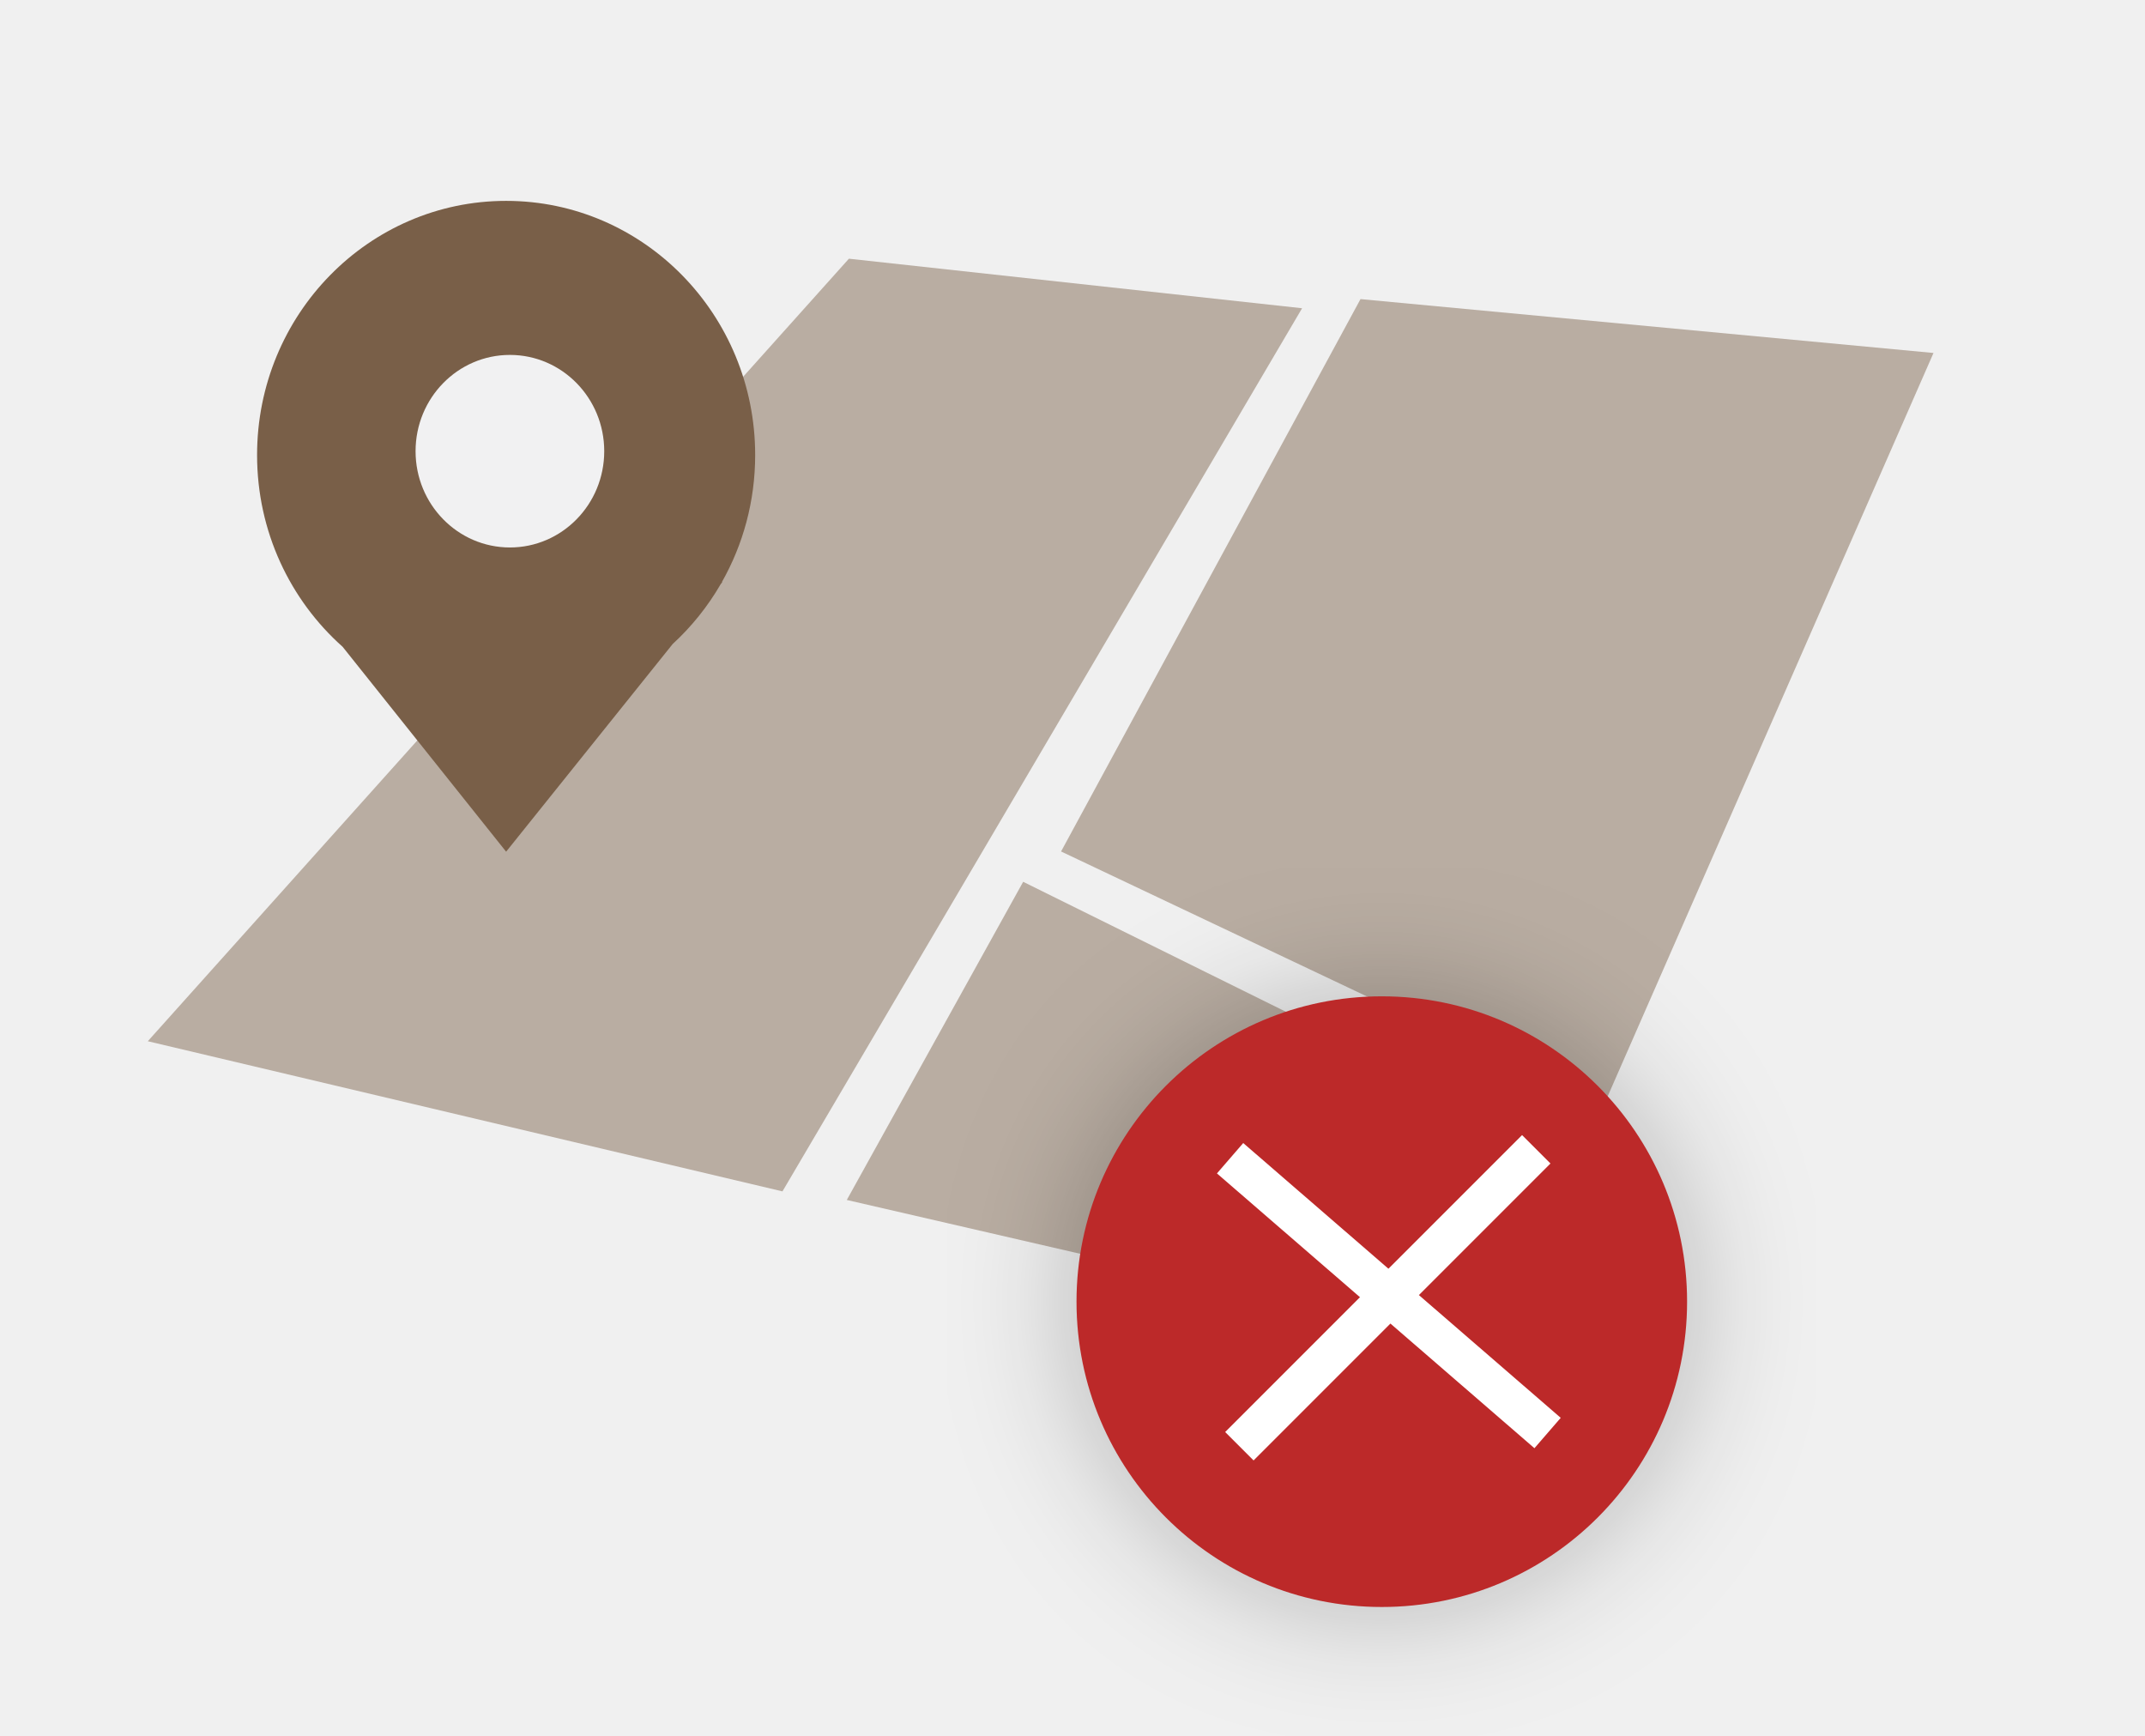
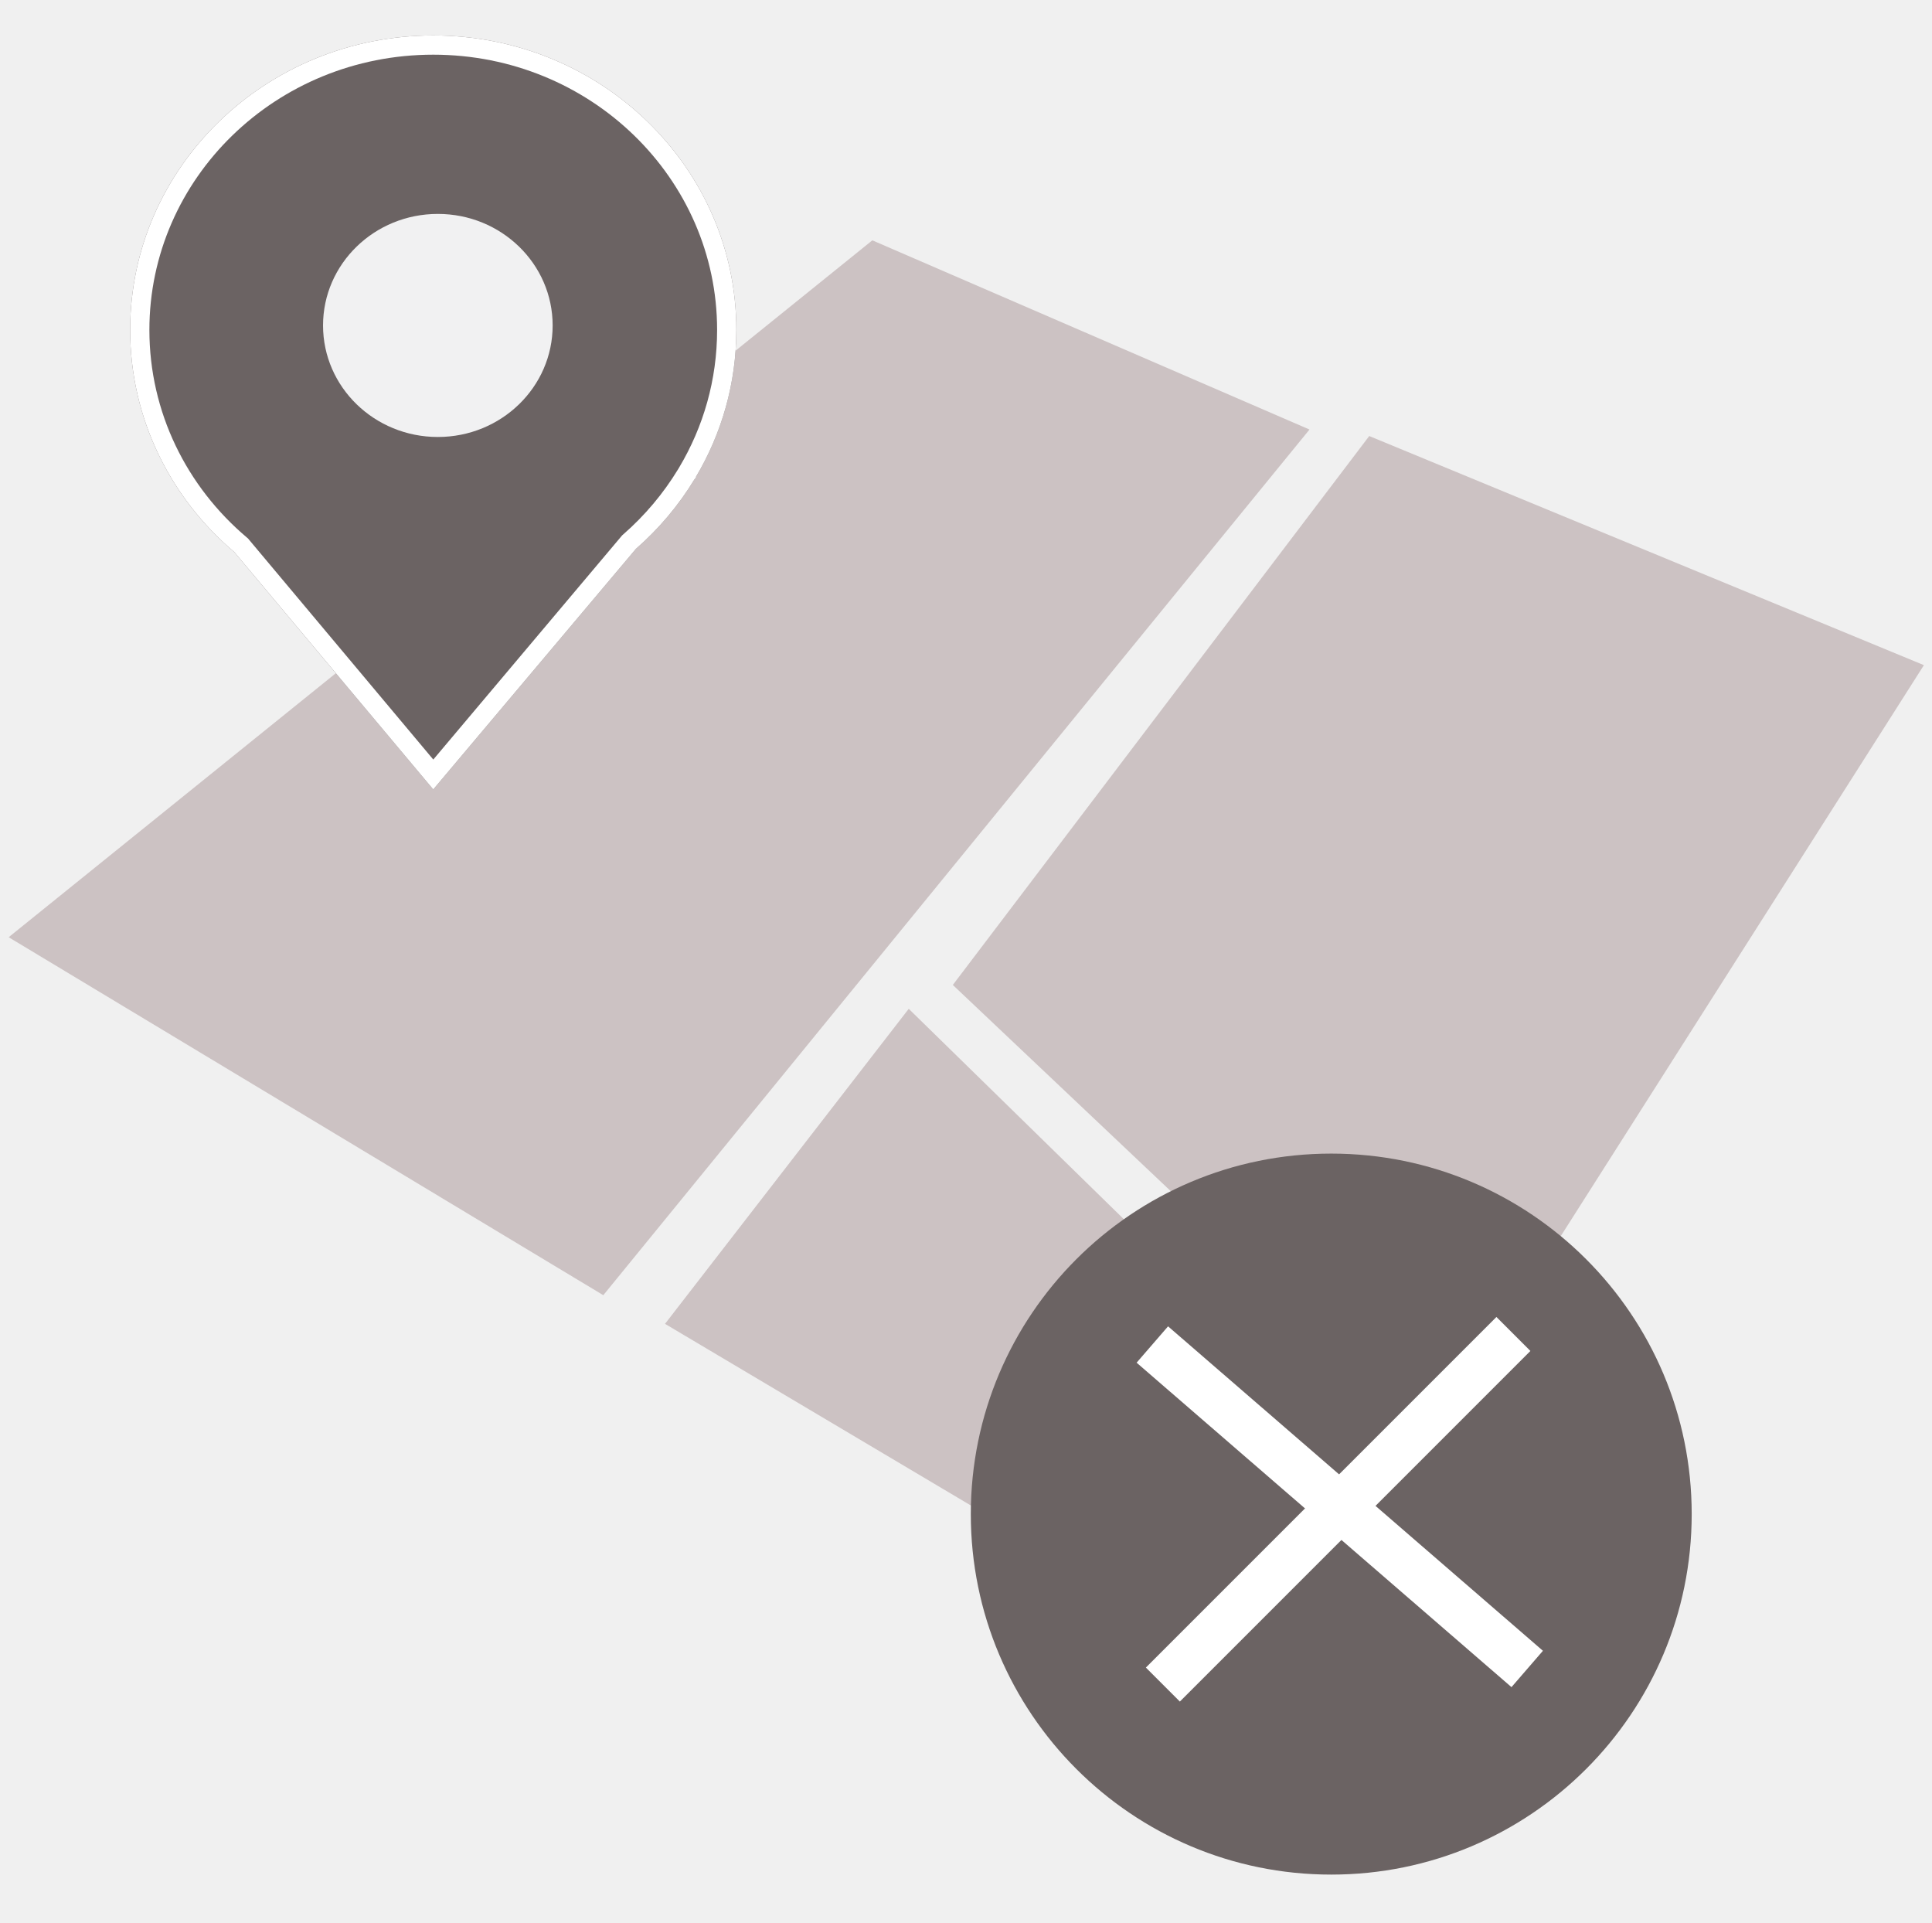
- <svg xmlns="http://www.w3.org/2000/svg" width="267" height="216" viewBox="0 0 267 216" fill="none">
-   <path d="M18.397 129.588L105.668 32.197L162.079 38.363L97.397 148.275L18.397 129.588Z" fill="#B9ADA2" />
-   <path d="M132.078 105.972L169.349 37.225L240.674 43.929L199.475 137.911L132.078 105.972Z" fill="#B9ADA2" />
-   <path d="M105.404 149.343L127.359 109.745L196.339 143.863L185.374 167.784L105.404 149.343Z" fill="#B9ADA2" />
-   <g filter="url(#filter0_d)">
-     <circle cx="172" cy="162" r="38" fill="#BC2929" />
-   </g>
-   <line x1="153.116" y1="144.149" x2="192.636" y2="178.349" stroke="white" stroke-width="5" />
-   <line x1="154.272" y1="179.992" x2="191.228" y2="143.036" stroke="white" stroke-width="5" />
-   <path fill-rule="evenodd" clip-rule="evenodd" d="M89.853 72.449C92.491 67.796 94 62.395 94 56.633C94 39.163 80.121 25 63 25C45.879 25 32 39.163 32 56.633C32 66.156 36.124 74.696 42.648 80.496L63 106L83.731 80.152C86.076 77.998 88.098 75.485 89.711 72.697L89.91 72.449H89.853Z" fill="#795F48" />
-   <ellipse cx="63.47" cy="56.154" rx="11.742" ry="11.982" fill="#F1F1F2" />
-   <defs>
-     <filter id="filter0_d" x="118" y="108" width="108" height="108" filterUnits="userSpaceOnUse" color-interpolation-filters="sRGB">
-       <feFlood flood-opacity="0" result="BackgroundImageFix" />
-       <feColorMatrix in="SourceAlpha" type="matrix" values="0 0 0 0 0 0 0 0 0 0 0 0 0 0 0 0 0 0 127 0" />
-       <feOffset />
-       <feGaussianBlur stdDeviation="8" />
-       <feColorMatrix type="matrix" values="0 0 0 0 0 0 0 0 0 0 0 0 0 0 0 0 0 0 0.25 0" />
-       <feBlend mode="normal" in2="BackgroundImageFix" result="effect1_dropShadow" />
-       <feBlend mode="normal" in="SourceGraphic" in2="effect1_dropShadow" result="shape" />
-     </filter>
-   </defs>
+ <svg xmlns="http://www.w3.org/2000/svg" width="201" height="200" viewBox="0 0 201 200" fill="none">
+   <path d="M0.901 97.492L90.755 25L136.237 44.681L62.766 134.73L0.901 97.492Z" fill="#CCC2C3" />
+   <path d="M99.129 102.457L142.451 45.357L200.159 69.19L148.992 149.626L99.129 102.457Z" fill="#CCC2C3" />
+   <path d="M69.186 137.71L94.543 104.939L145.316 154.591L131.897 174.948L69.186 137.71Z" fill="#CCC2C3" />
+   <circle cx="138.5" cy="157.5" r="37.5" fill="#6B6363" />
+   <path fill-rule="evenodd" clip-rule="evenodd" d="M157.25 175.5L118.25 141.75L121.522 137.969L160.522 171.719L157.25 175.5Z" fill="white" />
+   <path fill-rule="evenodd" clip-rule="evenodd" d="M159.219 140.53L122.75 177L119.214 173.464L155.684 136.995L159.219 140.53Z" fill="white" />
+   <mask id="path-5-inside-1" fill="white">
+     <path fill-rule="evenodd" clip-rule="evenodd" d="M72.388 49.632C75.07 45.127 76.606 39.897 76.606 34.318C76.606 17.401 62.489 3.688 45.074 3.688C27.659 3.688 13.542 17.401 13.542 34.318C13.542 43.539 17.737 51.808 24.373 57.423L45.074 82.119L66.162 57.09C68.547 55.005 70.602 52.572 72.243 49.873L72.446 49.632H72.388Z" />
+   </mask>
+   <path fill-rule="evenodd" clip-rule="evenodd" d="M72.388 49.632C75.07 45.127 76.606 39.897 76.606 34.318C76.606 17.401 62.489 3.688 45.074 3.688C27.659 3.688 13.542 17.401 13.542 34.318C13.542 43.539 17.737 51.808 24.373 57.423L45.074 82.119L66.162 57.09C68.547 55.005 70.602 52.572 72.243 49.873L72.446 49.632H72.388Z" fill="#6B6363" />
+   <path d="M72.388 49.632L70.669 48.609L68.869 51.632H72.388V49.632ZM24.373 57.423L25.906 56.139L25.796 56.007L25.665 55.897L24.373 57.423ZM45.074 82.119L43.542 83.404L45.07 85.228L46.604 83.408L45.074 82.119ZM66.162 57.09L64.846 55.584L64.731 55.685L64.633 55.801L66.162 57.09ZM72.243 49.873L70.713 48.584L70.614 48.702L70.534 48.834L72.243 49.873ZM72.446 49.632L73.975 50.921L76.746 47.632H72.446V49.632ZM74.606 34.318C74.606 39.524 73.174 44.402 70.669 48.609L74.106 50.655C76.967 45.852 78.606 40.269 78.606 34.318H74.606ZM45.074 5.688C61.439 5.688 74.606 18.56 74.606 34.318H78.606C78.606 16.242 63.538 1.688 45.074 1.688V5.688ZM15.542 34.318C15.542 18.56 28.709 5.688 45.074 5.688V1.688C26.61 1.688 11.542 16.242 11.542 34.318H15.542ZM25.665 55.897C19.449 50.638 15.542 42.914 15.542 34.318H11.542C11.542 44.163 16.024 52.979 23.081 58.95L25.665 55.897ZM46.607 80.834L25.906 56.139L22.841 58.708L43.542 83.404L46.607 80.834ZM64.633 55.801L43.545 80.83L46.604 83.408L67.692 58.379L64.633 55.801ZM70.534 48.834C69.001 51.355 67.079 53.632 64.846 55.584L67.479 58.596C70.015 56.378 72.203 53.788 73.952 50.912L70.534 48.834ZM70.916 48.343L70.713 48.584L73.772 51.161L73.975 50.921L70.916 48.343ZM72.388 51.632H72.446V47.632H72.388V51.632Z" fill="white" mask="url(#path-5-inside-1)" />
+   <ellipse cx="45.552" cy="33.854" rx="11.944" ry="11.602" fill="#F1F1F2" />
</svg>
